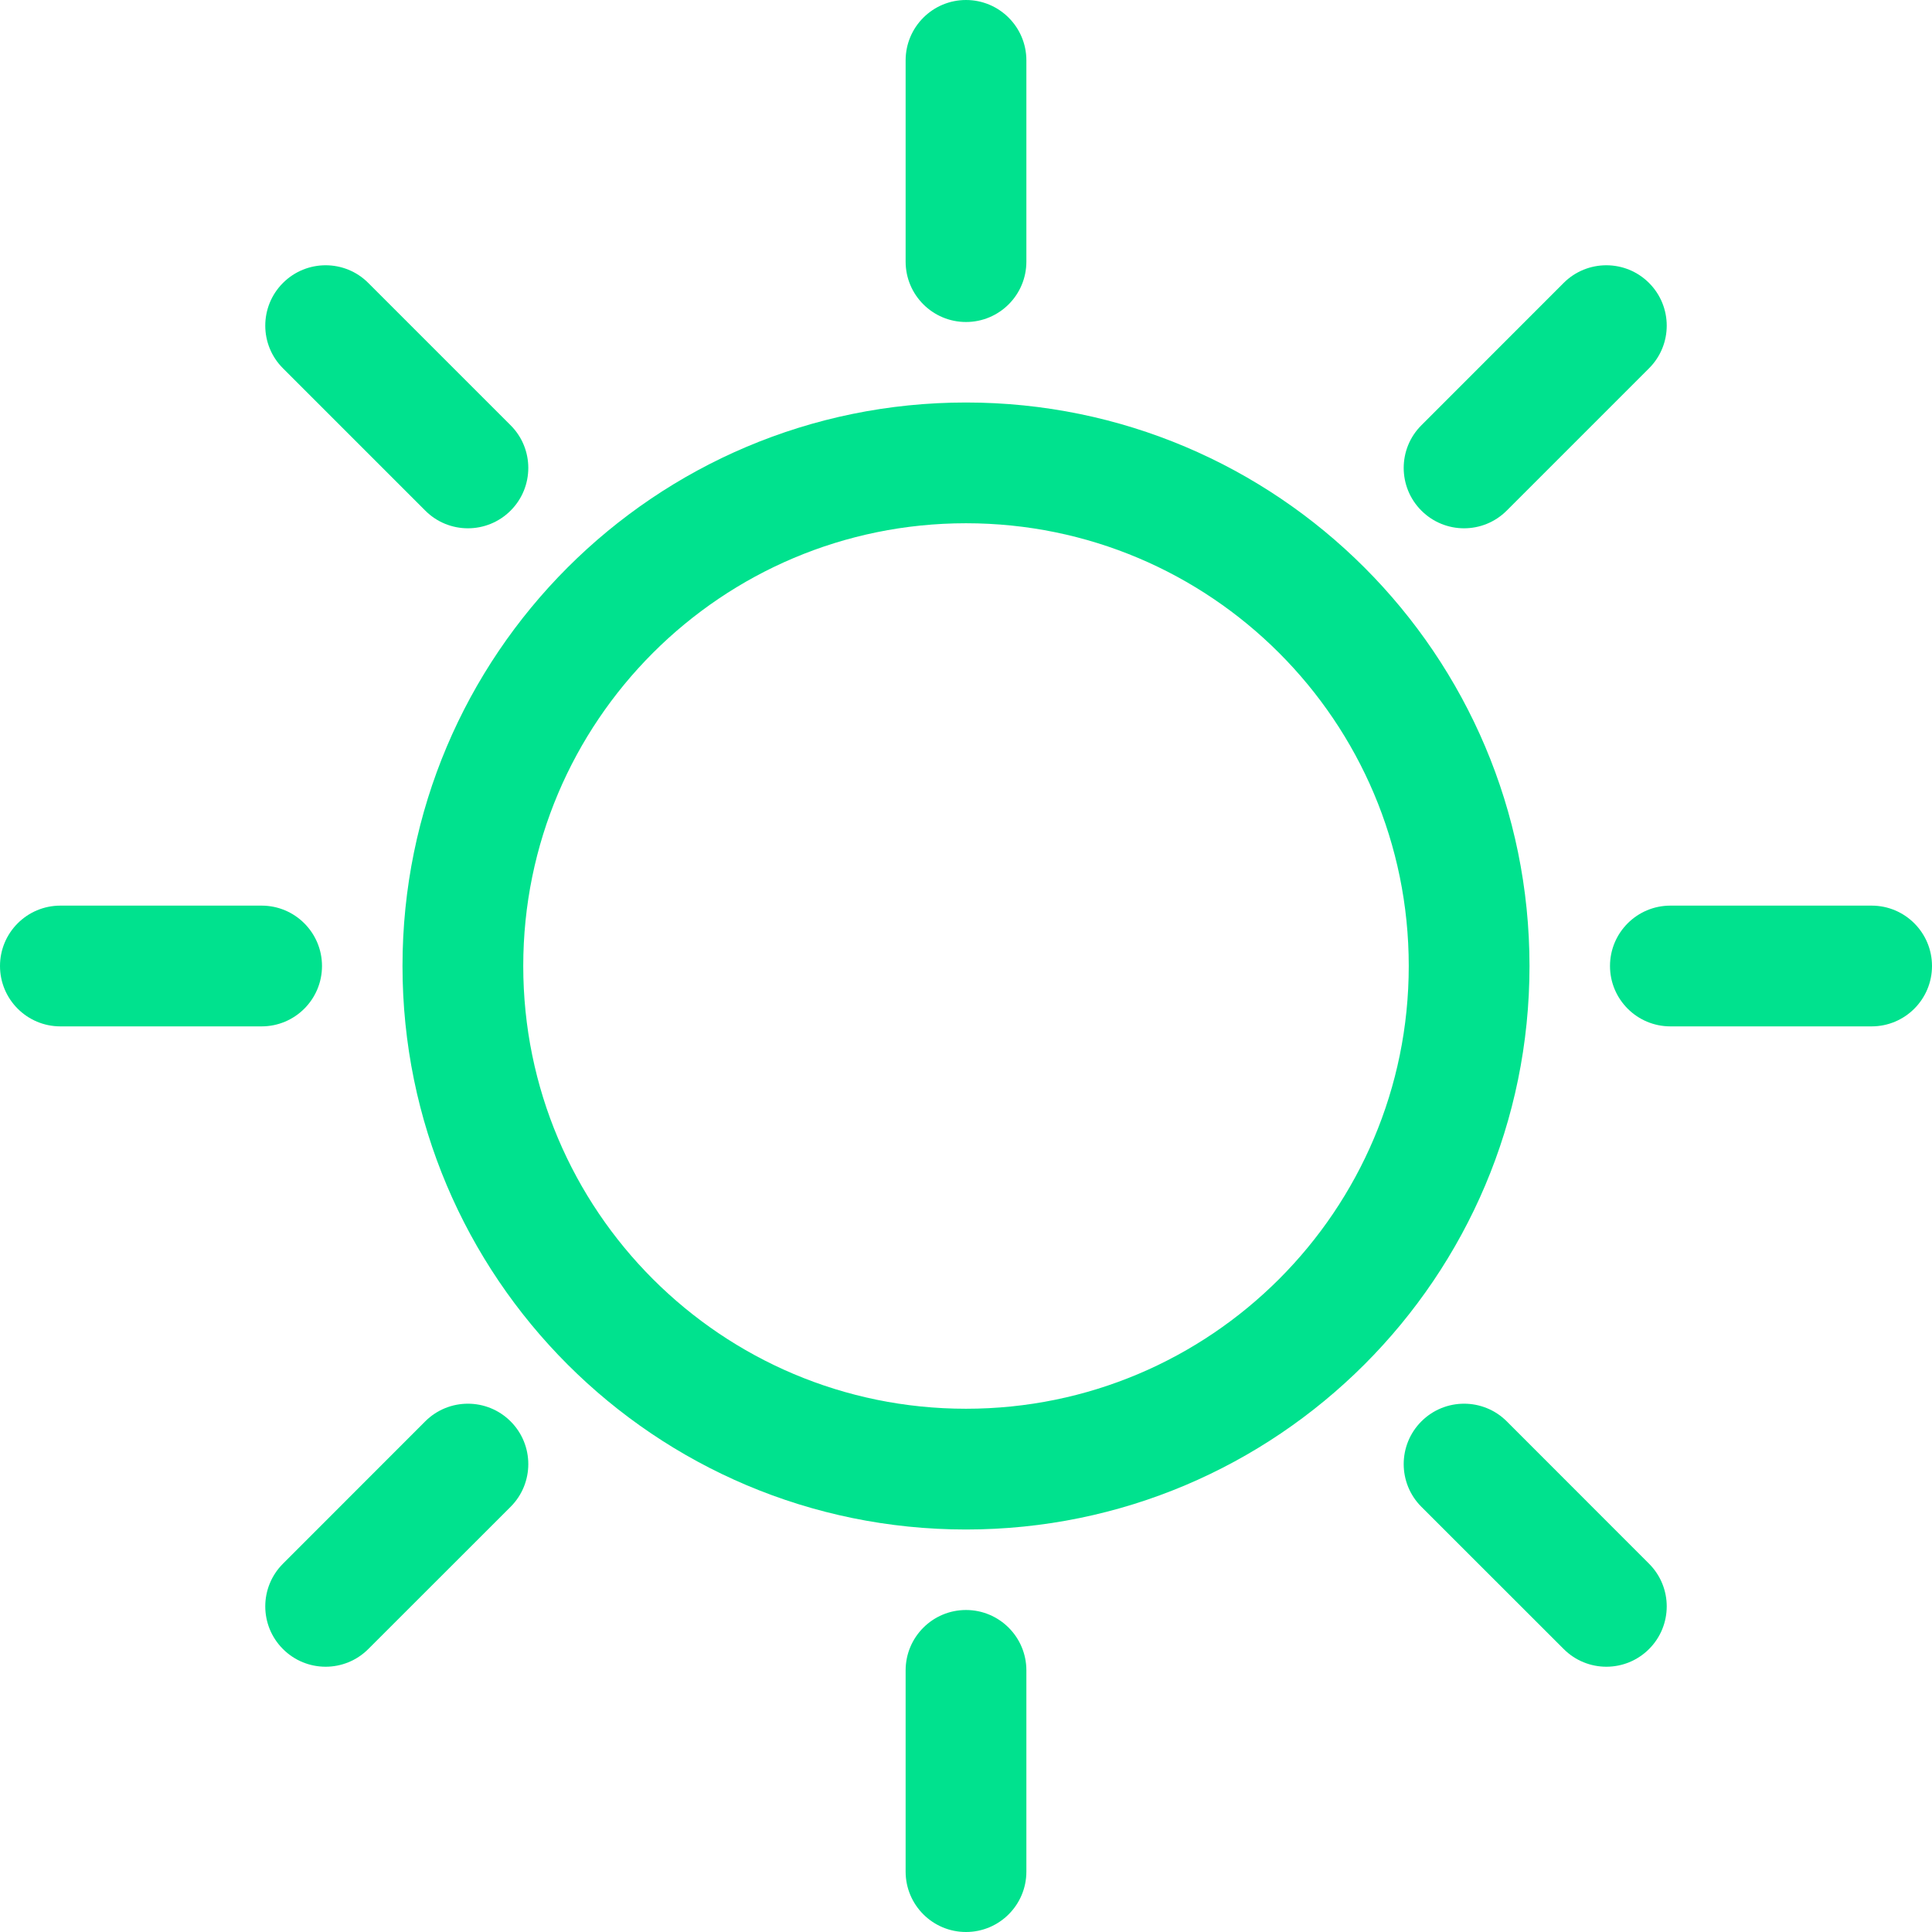
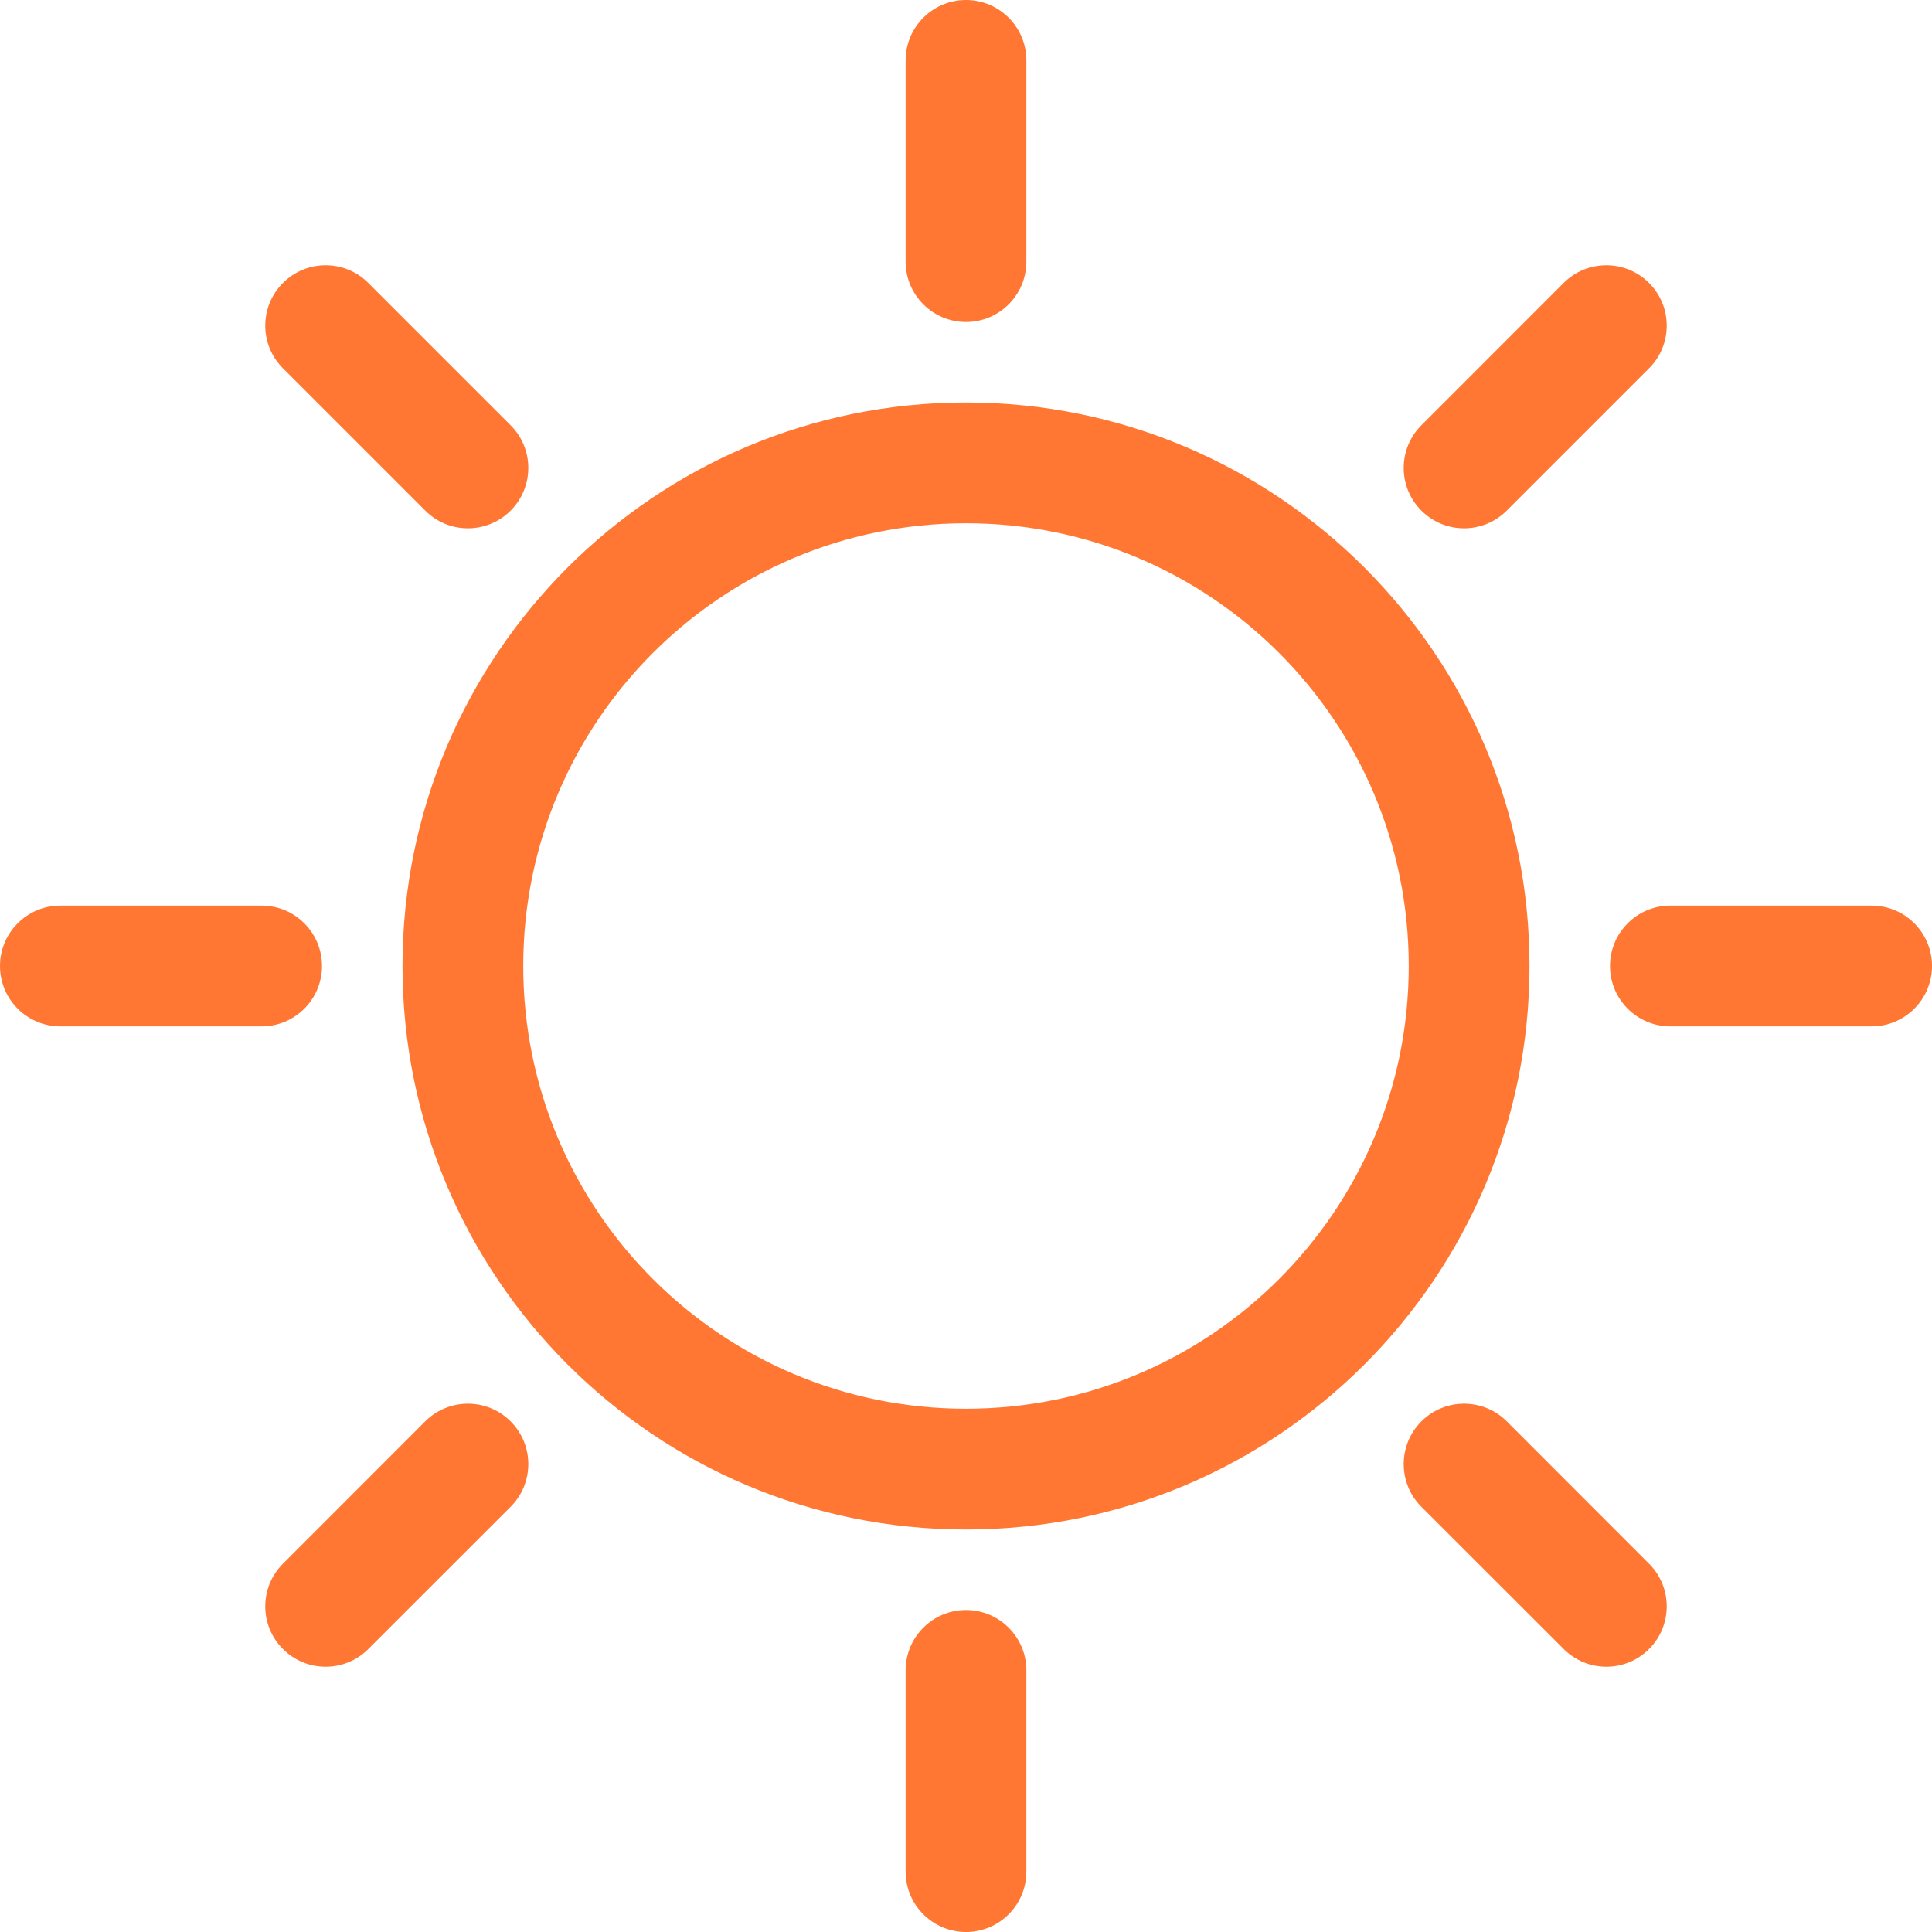
<svg xmlns="http://www.w3.org/2000/svg" width="24" height="24" viewBox="0 0 24 24" fill="none">
-   <path fill-rule="evenodd" clip-rule="evenodd" d="M12 17.5C15.038 17.5 17.5 15.038 17.5 12C17.5 8.962 15.038 6.5 12 6.5C8.962 6.5 6.5 8.962 6.5 12C6.5 15.038 8.962 17.5 12 17.5ZM12 19C15.866 19 19 15.866 19 12C19 8.134 15.866 5 12 5C8.134 5 5 8.134 5 12C5 15.866 8.134 19 12 19Z" fill="#00e28e" />
-   <path fill-rule="evenodd" clip-rule="evenodd" d="M24 12C24 12.414 23.664 12.75 23.25 12.75L20.75 12.75C20.336 12.75 20 12.414 20 12C20 11.586 20.336 11.25 20.75 11.25L23.25 11.25C23.664 11.25 24 11.586 24 12ZM4 12C4 12.414 3.664 12.75 3.25 12.75H0.75C0.336 12.75 -1.81059e-08 12.414 0 12C1.81058e-08 11.586 0.336 11.25 0.75 11.25H3.25C3.664 11.25 4 11.586 4 12Z" fill="#00e28e" />
-   <path fill-rule="evenodd" clip-rule="evenodd" d="M20.485 3.515C20.778 3.808 20.778 4.283 20.485 4.575L18.717 6.343C18.424 6.636 17.95 6.636 17.657 6.343C17.364 6.05 17.364 5.575 17.657 5.283L19.424 3.515C19.717 3.222 20.192 3.222 20.485 3.515ZM6.343 17.657C6.636 17.95 6.636 18.425 6.343 18.718L4.575 20.485C4.282 20.778 3.808 20.778 3.515 20.485C3.222 20.192 3.222 19.718 3.515 19.425L5.282 17.657C5.575 17.364 6.05 17.364 6.343 17.657Z" fill="#00e28e" />
-   <path fill-rule="evenodd" clip-rule="evenodd" d="M12 0C12.414 1.78814e-07 12.75 0.336 12.75 0.75L12.75 3.25C12.75 3.664 12.414 4 12 4C11.586 4 11.25 3.664 11.25 3.25L11.25 0.75C11.25 0.336 11.586 -1.78814e-07 12 0ZM12 20C12.414 20 12.75 20.336 12.75 20.75V23.25C12.75 23.664 12.414 24 12 24C11.586 24 11.25 23.664 11.25 23.25V20.75C11.25 20.336 11.586 20 12 20Z" fill="#00e28e" />
-   <path fill-rule="evenodd" clip-rule="evenodd" d="M3.515 3.515C3.808 3.222 4.283 3.222 4.575 3.515L6.343 5.283C6.636 5.575 6.636 6.05 6.343 6.343C6.05 6.636 5.575 6.636 5.283 6.343L3.515 4.575C3.222 4.283 3.222 3.808 3.515 3.515ZM17.657 17.657C17.95 17.364 18.425 17.364 18.718 17.657L20.485 19.425C20.778 19.718 20.778 20.192 20.485 20.485C20.192 20.778 19.718 20.778 19.425 20.485L17.657 18.718C17.364 18.425 17.364 17.95 17.657 17.657Z" fill="#00e28e" />
+   <path fill-rule="evenodd" clip-rule="evenodd" d="M12 17.5C15.038 17.5 17.5 15.038 17.5 12C17.5 8.962 15.038 6.5 12 6.5C8.962 6.5 6.5 8.962 6.5 12C6.5 15.038 8.962 17.5 12 17.5ZM12 19C15.866 19 19 15.866 19 12C19 8.134 15.866 5 12 5C8.134 5 5 8.134 5 12C5 15.866 8.134 19 12 19Z" fill="#f73" />
+   <path fill-rule="evenodd" clip-rule="evenodd" d="M24 12C24 12.414 23.664 12.75 23.25 12.75L20.75 12.75C20.336 12.75 20 12.414 20 12C20 11.586 20.336 11.25 20.75 11.25L23.25 11.25C23.664 11.25 24 11.586 24 12ZM4 12C4 12.414 3.664 12.75 3.25 12.75H0.75C0.336 12.75 -1.81059e-08 12.414 0 12C1.81058e-08 11.586 0.336 11.25 0.75 11.25H3.25C3.664 11.25 4 11.586 4 12Z" fill="#f73" />
+   <path fill-rule="evenodd" clip-rule="evenodd" d="M20.485 3.515C20.778 3.808 20.778 4.283 20.485 4.575L18.717 6.343C18.424 6.636 17.95 6.636 17.657 6.343C17.364 6.05 17.364 5.575 17.657 5.283L19.424 3.515C19.717 3.222 20.192 3.222 20.485 3.515ZM6.343 17.657C6.636 17.95 6.636 18.425 6.343 18.718L4.575 20.485C4.282 20.778 3.808 20.778 3.515 20.485C3.222 20.192 3.222 19.718 3.515 19.425L5.282 17.657C5.575 17.364 6.05 17.364 6.343 17.657Z" fill="#f73" />
+   <path fill-rule="evenodd" clip-rule="evenodd" d="M12 0C12.414 1.78814e-07 12.75 0.336 12.75 0.75L12.75 3.25C12.75 3.664 12.414 4 12 4C11.586 4 11.25 3.664 11.25 3.25L11.25 0.75C11.25 0.336 11.586 -1.78814e-07 12 0ZM12 20C12.414 20 12.75 20.336 12.75 20.75V23.25C12.75 23.664 12.414 24 12 24C11.586 24 11.25 23.664 11.25 23.25V20.75C11.25 20.336 11.586 20 12 20Z" fill="#f73" />
+   <path fill-rule="evenodd" clip-rule="evenodd" d="M3.515 3.515C3.808 3.222 4.283 3.222 4.575 3.515L6.343 5.283C6.636 5.575 6.636 6.05 6.343 6.343C6.05 6.636 5.575 6.636 5.283 6.343L3.515 4.575C3.222 4.283 3.222 3.808 3.515 3.515ZM17.657 17.657C17.95 17.364 18.425 17.364 18.718 17.657L20.485 19.425C20.778 19.718 20.778 20.192 20.485 20.485C20.192 20.778 19.718 20.778 19.425 20.485L17.657 18.718C17.364 18.425 17.364 17.95 17.657 17.657Z" fill="#f73" />
</svg>
